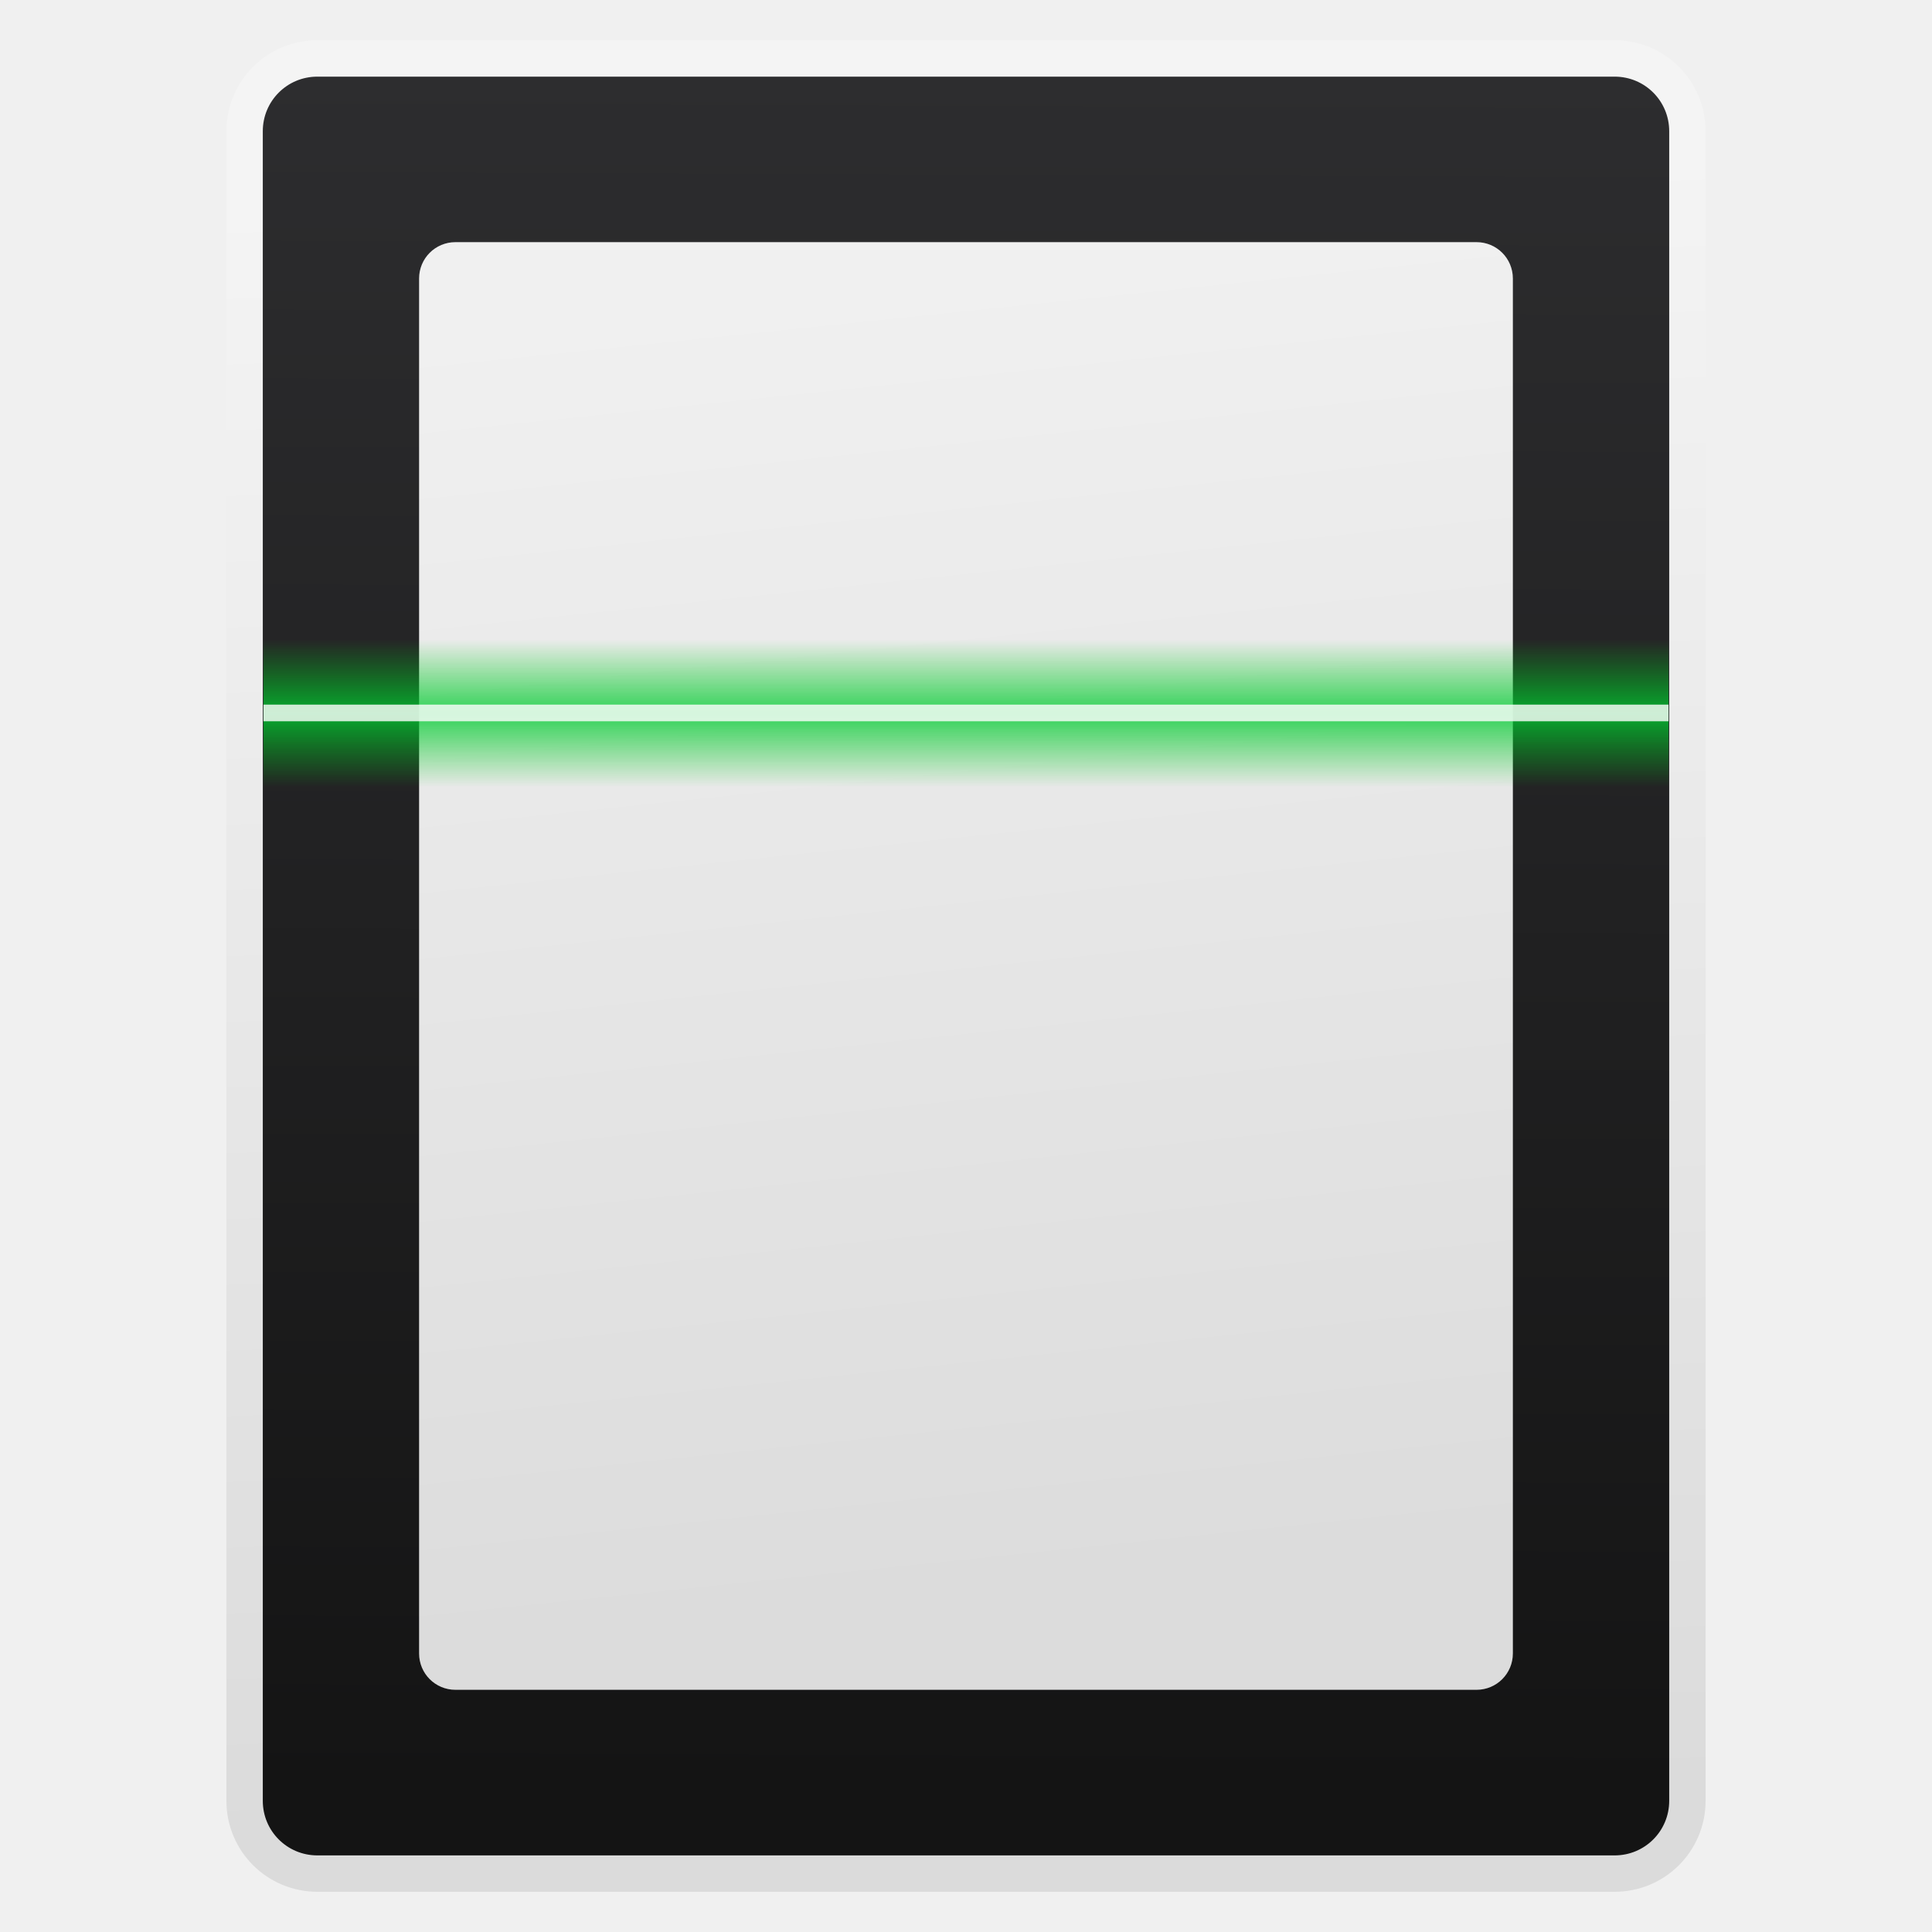
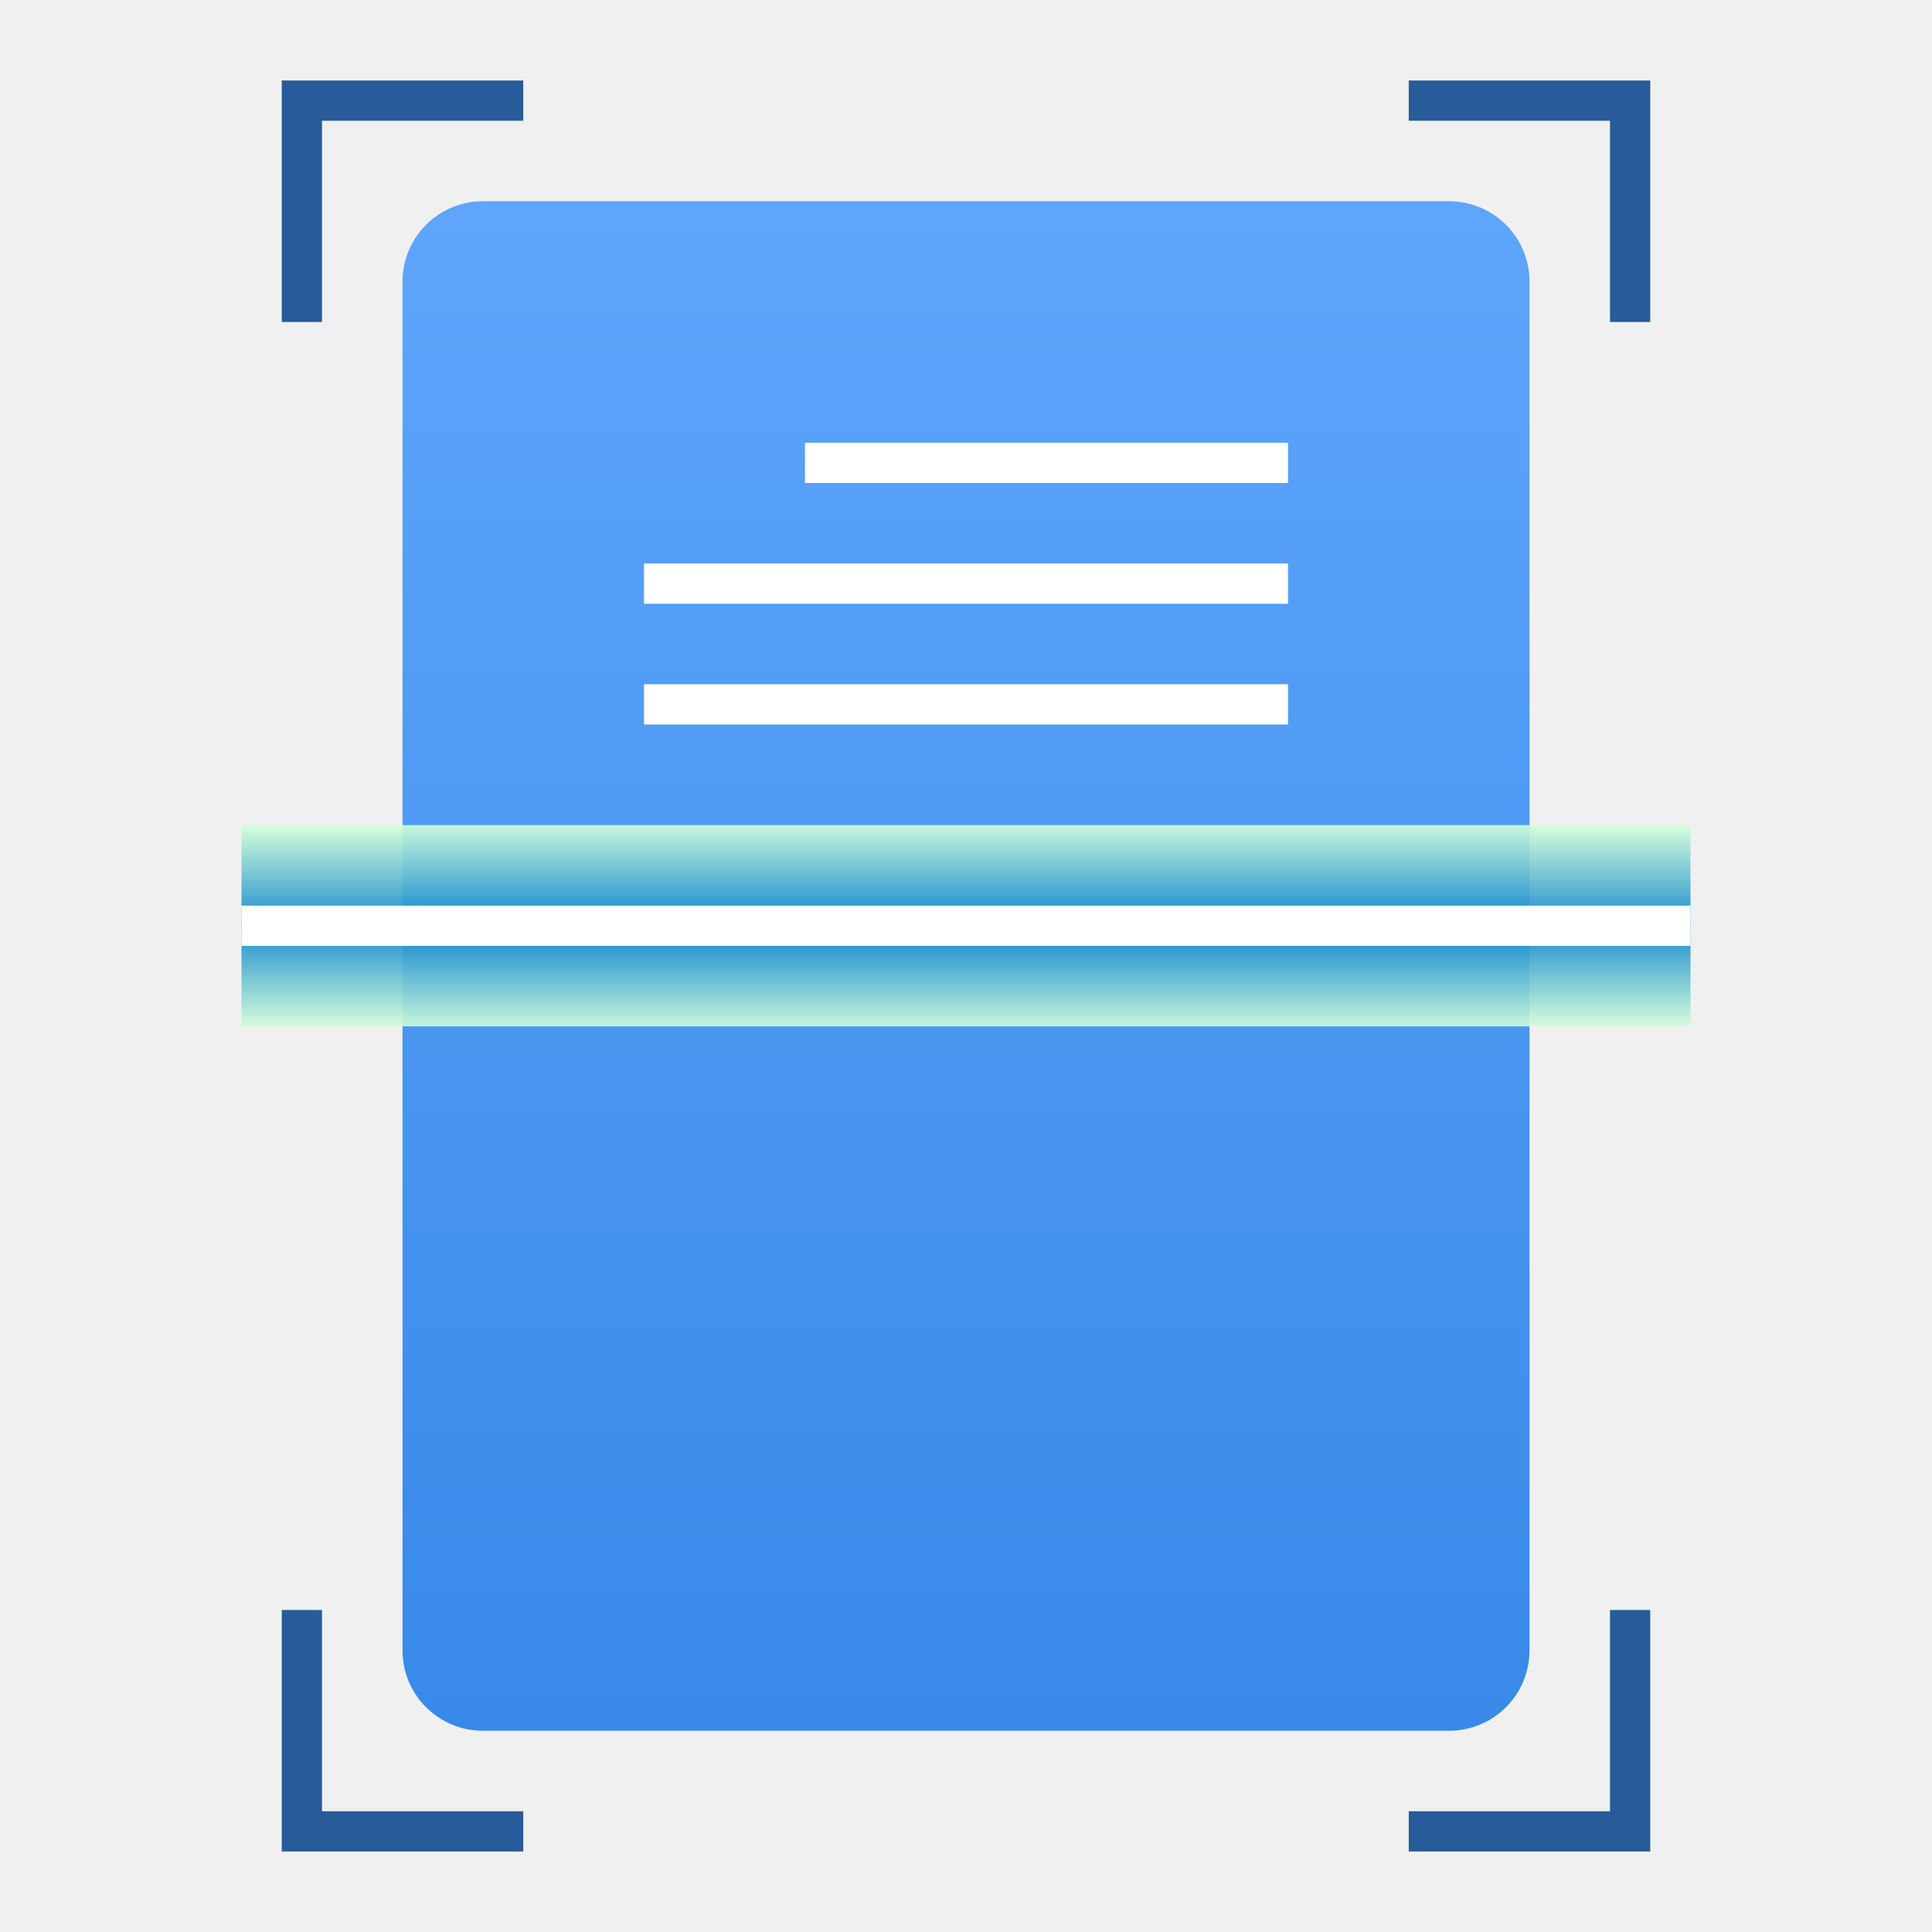
- <svg xmlns="http://www.w3.org/2000/svg" id="svg788" version="1.1" viewBox="0 0 48 48">
-   <linearGradient id="a" x1="409.527" x2="409.687" y1="544.263" y2="501.581" gradientTransform="translate(-384.5714,-499.798)" gradientUnits="userSpaceOnUse">
-     <stop id="stop2" stop-color="#141414" offset="0" />
-     <stop id="stop4" stop-color="#2d2d2f" offset="1" />
-   </linearGradient>
-   <linearGradient id="b" x1="394.645" x2="396.121" y1="504.615" y2="545.379" gradientTransform="translate(-384.5714,-499.798)" gradientUnits="userSpaceOnUse">
-     <stop id="stop7" stop-color="#f4f4f4" offset="0" />
-     <stop id="stop9" stop-color="#dbdbdb" offset="1" />
-   </linearGradient>
-   <linearGradient id="c" x1="32" x2="32" y1="1017.87" y2="1015.362" gradientTransform="matrix(2.047941,0,0,1.8,1.08647,-789.5519)" gradientUnits="userSpaceOnUse" spreadMethod="reflect">
-     <stop id="stop12" stop-color="#0c3" offset="0" />
-     <stop id="stop14" stop-color="#00cc17" stop-opacity="0" offset="1" />
-   </linearGradient>
-   <linearGradient id="d" x1="409.051" x2="405.694" y1="539.304" y2="507.013" gradientTransform="translate(-384.5714,-499.798)" gradientUnits="userSpaceOnUse">
-     <stop id="stop17" stop-color="#dcdcdc" offset="0" />
-     <stop id="stop19" stop-color="#f0f0f0" offset="1" />
-   </linearGradient>
-   <path id="rect22" d="m7.886 1.452h32.228c1.002 0 1.809 0.807 1.809 1.809v41.479c0 1.002-0.807 1.809-1.809 1.809h-32.228c-1.002 0-1.809-0.807-1.809-1.809v-41.479c0-1.002 0.807-1.809 1.809-1.809z" style="fill-rule:evenodd;fill:url(#a);stroke-linecap:round;stroke-width:.904;stroke:url(#b)" />
-   <path id="rect24" d="m11.316 6.016h25.367c0.501 0 0.904 0.403 0.904 0.904v34.159c0 0.501-0.403 0.904-0.904 0.904h-25.367c-0.501 0-0.904-0.403-0.904-0.904v-34.159c0-0.501 0.403-0.904 0.904-0.904z" style="fill-rule:evenodd;fill:url(#d)" />
-   <g id="g784" transform="matrix(.3873972 0 0 .4058446 -2.60199 -405.4168)">
-     <path id="path780" d="m23.614 1038.1h90.109v9h-90.109z" style="fill:url(#c);opacity:.8" />
-     <path id="path782" d="m23.614 1042.081h90.109v1.019h-90.109z" style="fill:#ffffff;opacity:.8" />
+ <svg xmlns="http://www.w3.org/2000/svg" version="1.1" viewBox="0 0 48 48">
+   <defs>
+     <linearGradient id="c-3" x1="32" x2="32" y1="1017.87" y2="1015.362" gradientTransform="matrix(.8181817 0 0 1 -2.999998 -994.8622)" gradientUnits="userSpaceOnUse" spreadMethod="reflect">
+       <stop stop-color="#007fcc" offset="0" />
+       <stop stop-color="#d3ffd8" offset="1" />
+     </linearGradient>
+     <linearGradient id="linearGradient913" x1="23.69" x2="23.69" y1="42.866" y2="5.301" gradientTransform="translate(0 .075)" gradientUnits="userSpaceOnUse">
+       <stop stop-color="#3889e9" offset="0" />
+       <stop stop-color="#5ea5fb" offset="1" />
+     </linearGradient>
+   </defs>
+   <g>
+     <path d="m12 5h24c1.108 0 2 0.892 2 2v34c0 1.108-0.892 2-2 2h-24c-1.108 0-2-0.892-2-2v-34c0-1.108 0.892-2 2-2z" fill="url(#linearGradient913)" style="paint-order:fill markers stroke" />
+     <path d="m6 20.5h36v5h-36z" fill="url(#c-3)" opacity=".91" />
+     <path d="m6 22.5h36v1h-36z" fill="#ffffff" />
+     <path d="m7 2v6h1v-5h5v-1z" fill="#285b99" style="paint-order:fill markers stroke" />
+     <path d="m7 46v-6h1v5h5v1z" fill="#285b99" style="paint-order:fill markers stroke" />
+     <path d="m41 2v6h-1v-5h-5v-1z" fill="#285b99" style="paint-order:fill markers stroke" />
+     <path d="m41 46v-6h-1v5h-5v1z" fill="#285b99" style="paint-order:fill markers stroke" />
+     <path d="m20 11h12v1h-12z" fill="#ffffff" style="paint-order:fill markers stroke" />
+     <path d="m16 14h16v1h-16z" fill="#ffffff" style="paint-order:fill markers stroke" />
+     <path d="m16 17h16v1h-16z" fill="#ffffff" style="paint-order:fill markers stroke" />
  </g>
</svg>
